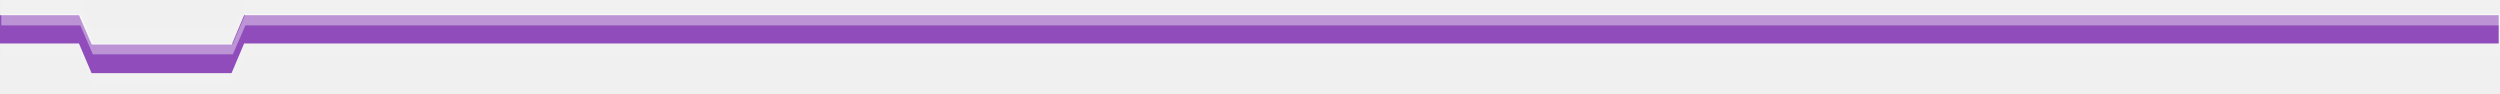
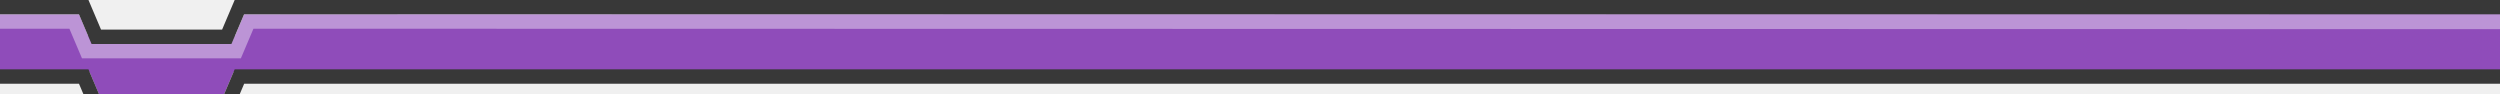
- <svg xmlns="http://www.w3.org/2000/svg" id="Ebene_1" data-name="Ebene 1" viewBox="0 0 348.181 13">
+ <svg xmlns="http://www.w3.org/2000/svg" viewBox="0 0 348.181 13">
+   <style>
+         .background {
+             fill: #8f4cba;
+         }
+ 
+         .border {
+             fill: #383838;
+         }
+ 
+         .shade {
+             fill: #5d2d7c;
+             stop-color: #000000;
+         }
+     </style>
  <defs>
-     <style>
-             .cls-1{fill:none;}.cls-2,.cls-3{fill:#8f4cba;}.cls-3{opacity:0.75;}.cls-4{fill:#383838;}.cls-5,.cls-8{fill:#fff;}.cls-5{opacity:0.4;}.cls-6{opacity:0.5;}.cls-7{clip-path:url(#clip-path);}.cls-8{opacity:0.05;}.cls-9{fill:#5d2d7c;}.cls-10{clip-path:url(#clip-path-2);}.cls-11{clip-path:url(#clip-path-3);}</style>
-     <clipPath id="clip-path" transform="translate(0.181 11)">
-       <rect class="cls-1" x="8.5" y="16.5" width="29" height="5" />
-     </clipPath>
-     <clipPath id="clip-path-2" transform="translate(0.181 11)">
-       <rect class="cls-1" x="8.5" y="22.5" width="29" height="5" />
-     </clipPath>
-     <clipPath id="clip-path-3" transform="translate(0.181 11)">
-       <rect class="cls-1" x="8.5" y="28.5" width="29" height="5" />
-     </clipPath>
+     <g id="bottom" viewbox="0 0 351.887 72.748">
+       <path class="background" d="M0,66.661l12.318,-0.004l1.75,4.125l16.857,0.014l1.75,-4.125l12.367,-0.004l-45.042,-0.006z" />
+       <path class="border" d="M347.736,66.657l-315.056,0.001l0,0.008l-1.749,4.117l-16.858,0l-1.752,-4.126l-0.019,0.008l0,-0.007l-12.302,0l0,2l10.998,0l1.748,4.115l0.005,-0.002l0,0.012l19.502,0l0,-0.003l0.002,0.001l1.752,-4.123l317.729,-0.001l0,-2z" />
+     </g>
  </defs>
-   <polygon class="cls-8" points="32.455 5.988 12.955 5.988 12.029 3.938 0.181 3.938 0.181 7.875 11.181 7.875 12.931 12 32.431 12 34.181 7.875 348.181 7.875 348.181 4.102 348.181 3.938 33.332 3.938 32.455 5.988" />
-   <polygon class="cls-8" points="32.431 4.063 12.931 4.063 11.207 0 0.181 0 0.181 3.875 11.181 3.875 12.931 8 32.431 8 34.181 3.875 348.181 3.875 348.181 0.102 348.181 0 34.154 0 32.431 4.063" />
-   <polygon class="cls-2" points="32.281 6.199 12.781 6.199 11 2.118 0 2.118 0 6.056 11 6.056 12.75 10.181 32.25 10.181 34 6.056 348 6.056 348 2.283 348 2.118 34 2.118 32.281 6.199" />
-   <polygon id="highlight" class="cls-5" points="34.181 1.938 32.431 6.063 12.931 6.063 11.181 1.938 0.181 1.938 0.181 3.538 11.181 3.538 12.931 7.563 32.431 7.563 34.181 3.538 348.181 3.538 348.181 2.102 348.181 1.938 34.181 1.938" />
+   <g viewBox="0 10 348.181 72">
+     <path class="background" d="M0,5h348.181v5h-348.181z" />
+   </g>
+   <g viewbox="0 0 351.887 72.748">
+     <path class="background" d="M0,2.000l11,0l1.75,4.125l19.5,0l1.75,-4.125l320,0l0,4.125l-355,0l0,-4.125z" />
+     <path class="border" d="M347.736,0l-315.056,0.001l0,0.008l-1.749,4.117l-16.858,0l-1.752,-4.126l-0.019,0.008l0,-0.007l-12.302,0l0,2l10.998,0l1.748,4.115l0.005,-0.002l0,0.012l19.502,0l0,-0.003l0.002,0.001l1.752,-4.123l320,-0.001l0,-2z" />
+     <path fill-opacity="0.4" fill="#fff" d="M347.736,2.063l-313.753,-0.063l0,0.003l-0.008,-0.003l-1.751,4.125l-19.484,0l-1.74,-4.098l0,-0.027l-11,0l0,2l9.665,0l1.753,4.127l0.005,-0.002l22.115,0l0,-0.001l0.008,0.003l1.753,-4.127l320,0.063l0,-2z" stroke-opacity="0.4" />
+   </g>
+   <use y="-57" href="#bottom" />
</svg>
